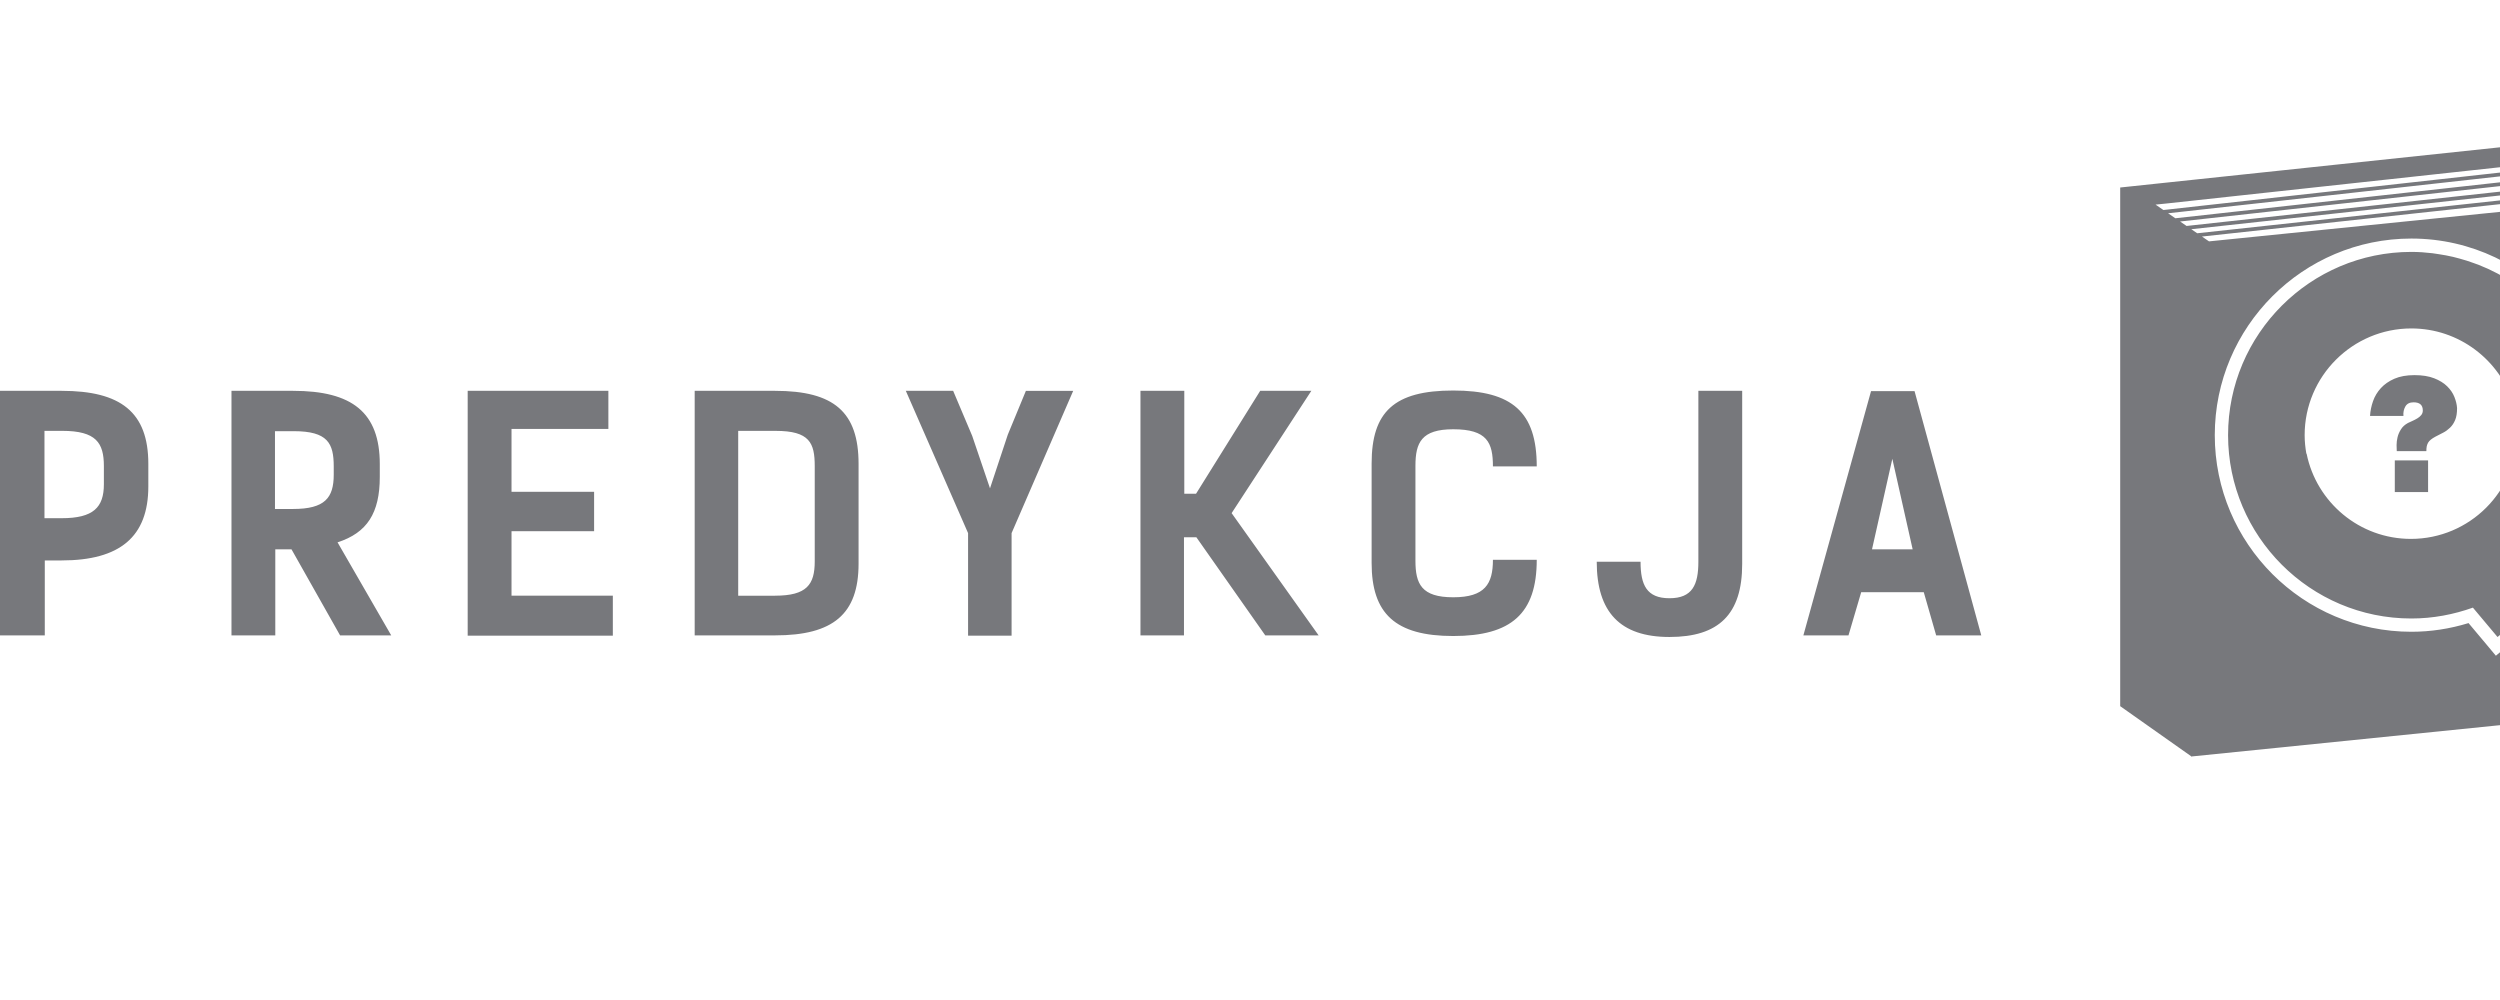
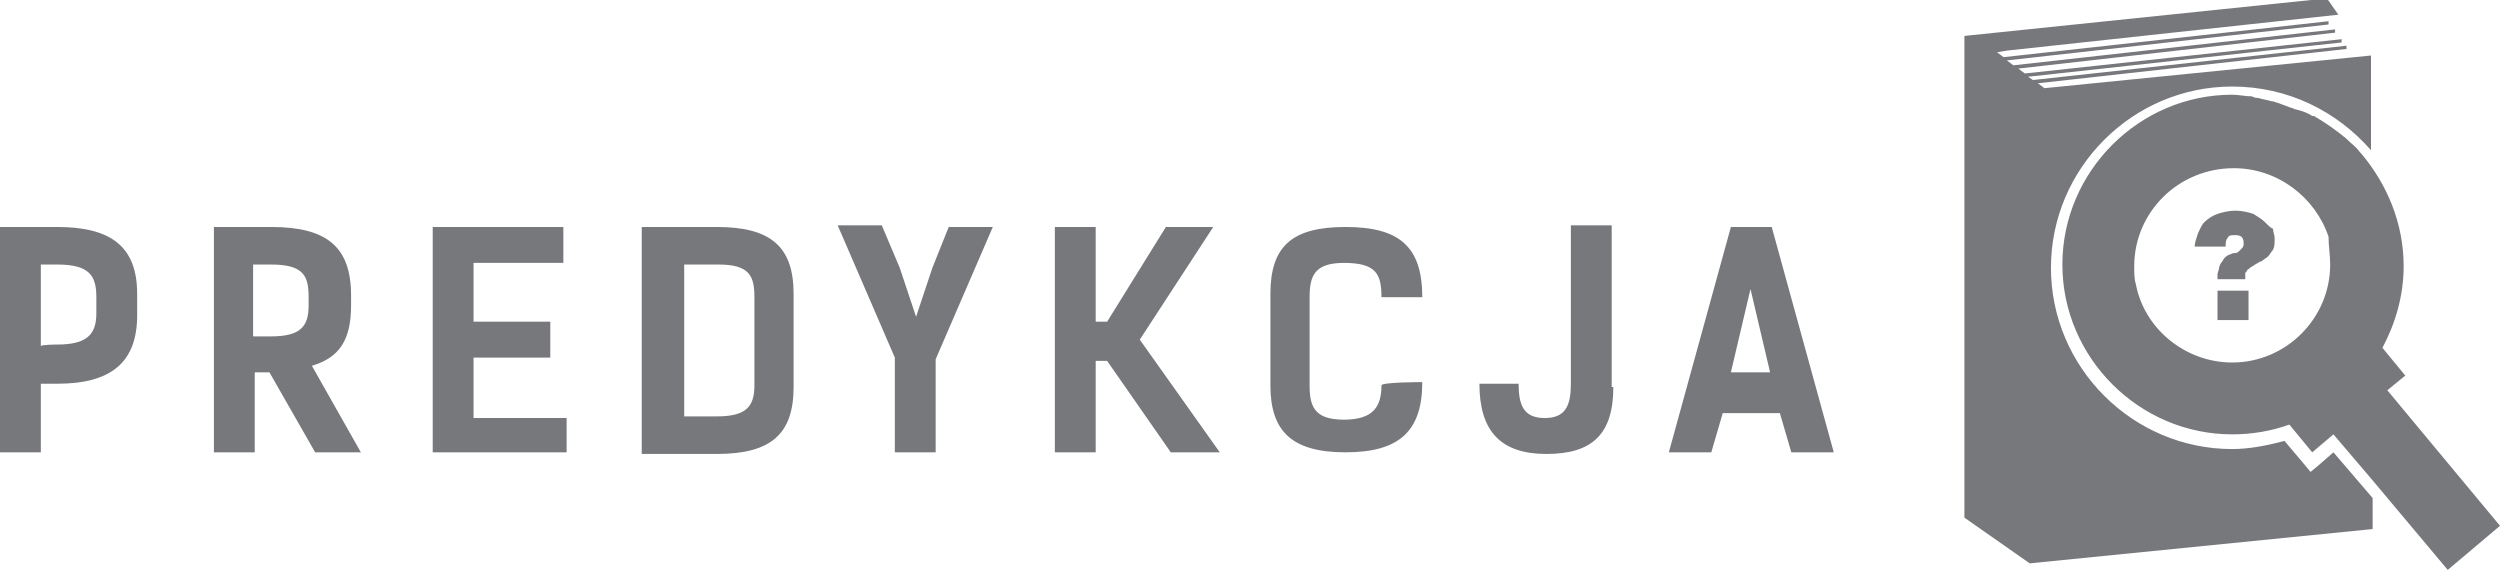
- <svg xmlns="http://www.w3.org/2000/svg" version="1.1" id="predykcjanapis" x="0px" y="0px" width="141.73px" height="56.69px" viewBox="0 0 141.73 56.69" enable-background="new 0 0 141.73 56.69" xml:space="preserve">
-   <path id="l3" fill="#77787C" d="M3.494,22.157c3.349,0,4.915,1.206,4.915,4.142v1.278c0,2.862-1.62,4.195-4.915,4.195H2.539v4.249H0  V22.157H3.494z M3.494,29.378c1.8,0,2.395-0.612,2.395-1.927v-1.026c0-1.314-0.433-1.999-2.359-1.999H2.521v4.952H3.494z   M19.28,36.021l-2.755-4.88h-0.918v4.88h-2.484V22.157h3.492c3.35,0,4.916,1.225,4.916,4.159v0.721c0,2.053-0.721,3.169-2.395,3.709  l3.043,5.275H19.28z M16.615,28.855c1.801,0,2.305-0.63,2.305-1.944v-0.469c0-1.314-0.342-1.998-2.269-1.998h-1.062v4.411H16.615z   M34.49,22.157v2.161h-5.491v3.564h4.682v2.232h-4.682v3.655h5.744v2.269h-8.229V22.157H34.49z M43.939,22.157  c3.349,0,4.735,1.206,4.735,4.142v5.653c0,2.863-1.44,4.069-4.735,4.069h-4.556V22.157H43.939z M43.939,33.771  c1.801,0,2.25-0.63,2.25-1.944v-5.401c0-1.314-0.288-1.999-2.214-1.999H41.85v9.345H43.939z M60.842,22.157l-3.493,8.066v5.815  h-2.467v-5.815l-3.529-8.066h2.683l1.081,2.557l1.008,2.971l1.009-3.042l1.026-2.485H60.842z M71.731,36.021l-3.907-5.563h-0.702  v5.563h-2.467V22.157h2.485v5.834h0.666l3.637-5.834h2.899l-4.519,6.933l4.933,6.932H71.731z M87.121,31.736  c0,3.043-1.439,4.321-4.734,4.321s-4.627-1.278-4.627-4.142V26.28c0-2.935,1.277-4.141,4.627-4.141s4.734,1.224,4.734,4.303h-2.484  c0-1.351-0.324-2.106-2.25-2.106c-1.801,0-2.143,0.756-2.143,2.07v5.384c0,1.314,0.342,2.071,2.143,2.071s2.25-0.757,2.25-2.125  H87.121z M98.768,31.971c0,2.862-1.332,4.141-4.123,4.141s-4.123-1.404-4.123-4.268h2.484c0,1.314,0.342,2.071,1.639,2.071  s1.639-0.757,1.639-2.071v-9.687h2.484V31.971z M112.322,36.021h-2.557l-0.703-2.449h-3.547l-0.721,2.449h-2.557l3.836-13.846h2.467  L112.322,36.021z M108.432,31.142l-1.152-5.131l-1.152,5.131H108.432z M142.076,36.69l-0.58,0.485l-0.484-0.58l-1.066-1.271  c-1.065,0.328-2.152,0.492-3.24,0.492c-6.146,0-11.146-5.001-11.146-11.147c0-6.144,5-11.145,11.146-11.145  c3.397,0,6.442,1.533,8.488,3.939l0.001-5.803l-19.962,2.024l-0.399-0.274l18.929-2.056l-0.024-0.211l-19.174,2.081l-0.337-0.229  l19.152-2.094l-0.023-0.214l-19.396,2.123l-0.367-0.253l19.448-2.151l-0.025-0.212l-19.692,2.18l-0.412-0.283l19.698-2.19  l-0.021-0.213l-19.942,2.218l-0.446-0.306l0.637-0.065L143.1,9.332l-0.742-1.048l-22.16,2.346v0.321v0.858v28.225l4.014,2.833v0.022  l20.979-2.129v-1.885l-2.364-2.815L142.076,36.69z M153.086,40.541l-6.929-8.261l1.076-0.899l-1.429-1.705  c0.82-1.484,1.29-3.19,1.29-5.006c0-2.64-0.998-5.044-2.624-6.879c-0.031-0.036-0.063-0.07-0.096-0.104  c-0.235-0.259-0.483-0.505-0.744-0.738c-0.034-0.034-0.072-0.068-0.109-0.101c-0.599-0.521-1.25-0.979-1.956-1.354  c-0.017-0.01-0.034-0.017-0.051-0.025c-0.316-0.167-0.643-0.315-0.977-0.446c-0.1-0.041-0.2-0.075-0.301-0.11  c-0.26-0.097-0.525-0.18-0.795-0.253c-0.123-0.034-0.246-0.065-0.371-0.097c-0.269-0.064-0.54-0.112-0.816-0.154  c-0.118-0.018-0.234-0.04-0.356-0.053c-0.392-0.047-0.789-0.075-1.193-0.075c-5.729,0-10.391,4.662-10.391,10.39  c0,5.73,4.662,10.393,10.391,10.393c1.227,0,2.397-0.227,3.489-0.616l1.396,1.665l1.329-1.115l2.27,2.705l0,0l4.66,5.556  L153.086,40.541z M142.712,24.516c0,3.333-2.7,6.035-6.032,6.035c-2.921,0-5.356-2.076-5.914-4.831l-0.014,0.001  c-0.06-0.342-0.097-0.692-0.097-1.052c0-3.335,2.714-6.049,6.05-6.049c2.705,0,5,1.786,5.773,4.24  C142.629,23.386,142.712,23.94,142.712,24.516z M138.732,21.898c-0.186-0.184-0.434-0.335-0.734-0.453  c-0.303-0.118-0.675-0.178-1.117-0.178c-0.447,0-0.825,0.068-1.138,0.204c-0.312,0.136-0.565,0.313-0.766,0.531  c-0.199,0.218-0.348,0.464-0.444,0.738c-0.097,0.275-0.155,0.556-0.171,0.84h1.894c-0.019-0.198,0.019-0.378,0.109-0.537  c0.091-0.157,0.245-0.235,0.463-0.235c0.352,0,0.526,0.153,0.526,0.463c0,0.104-0.031,0.191-0.093,0.264  c-0.061,0.074-0.133,0.135-0.221,0.186c-0.087,0.052-0.177,0.098-0.275,0.142c-0.097,0.041-0.181,0.081-0.254,0.117  c-0.177,0.097-0.31,0.218-0.399,0.366c-0.091,0.143-0.155,0.292-0.19,0.442c-0.037,0.15-0.055,0.299-0.055,0.443  c0,0.142,0.003,0.254,0.01,0.344h1.678c0-0.102,0.007-0.193,0.021-0.271c0.019-0.078,0.042-0.147,0.078-0.208  c0.035-0.061,0.088-0.118,0.153-0.171c0.066-0.055,0.152-0.11,0.255-0.166c0.152-0.077,0.3-0.153,0.444-0.229  c0.146-0.074,0.275-0.171,0.393-0.285c0.121-0.116,0.215-0.258,0.288-0.432c0.073-0.172,0.109-0.396,0.109-0.676  c-0.012-0.2-0.063-0.411-0.15-0.63C139.059,22.286,138.92,22.082,138.732,21.898z M135.766,26.102h1.887v1.795h-1.887V26.102z" />
+ <svg xmlns="http://www.w3.org/2000/svg" version="1.1" id="predykcjanapis" x="0px" y="0px" viewBox="0 8.3 153.1 35" enable-background="new 0 8.3 153.1 35" xml:space="preserve">
+   <path id="l3" fill="#77787C" d="M3.5,22.2c3.3,0,4.9,1.2,4.9,4.1v1.3c0,2.9-1.6,4.2-4.9,4.2h-1V36H0V22.2H3.5z M3.5,29.4  c1.8,0,2.4-0.6,2.4-1.9v-1c0-1.3-0.4-2-2.4-2h-1v5C2.5,29.4,3.5,29.4,3.5,29.4z M19.3,36l-2.8-4.9h-0.9V36h-2.5V22.2h3.5  c3.4,0,4.9,1.2,4.9,4.2V27c0,2.1-0.7,3.2-2.4,3.7l3,5.3H19.3z M16.6,28.9c1.8,0,2.3-0.6,2.3-1.9v-0.5c0-1.3-0.3-2-2.3-2h-1.1v4.4  H16.6z M34.5,22.2v2.2H29v3.6h4.7v2.2H29v3.7h5.7V36h-8.2V22.2H34.5z M43.9,22.2c3.3,0,4.7,1.2,4.7,4.1V32c0,2.9-1.4,4.1-4.7,4.1  h-4.6V22.2H43.9z M43.9,33.8c1.8,0,2.3-0.6,2.3-1.9v-5.4c0-1.3-0.3-2-2.2-2h-2.1v9.3L43.9,33.8L43.9,33.8z M60.8,22.2l-3.5,8.1V36  h-2.5v-5.8l-3.5-8.1H54l1.1,2.6l1,3l1-3l1-2.5L60.8,22.2L60.8,22.2z M71.7,36l-3.9-5.6h-0.7V36h-2.5V22.2h2.5V28h0.7l3.6-5.8h2.9  l-4.5,6.9l4.9,6.9L71.7,36L71.7,36z M87.1,31.7c0,3-1.4,4.3-4.7,4.3s-4.6-1.3-4.6-4.1v-5.6c0-2.9,1.3-4.1,4.6-4.1s4.7,1.2,4.7,4.3  h-2.5c0-1.4-0.3-2.1-2.3-2.1c-1.8,0-2.1,0.8-2.1,2.1v5.4c0,1.3,0.3,2.1,2.1,2.1s2.3-0.8,2.3-2.1C84.6,31.7,87.1,31.7,87.1,31.7z   M98.8,32c0,2.9-1.3,4.1-4.1,4.1s-4.1-1.4-4.1-4.3H93c0,1.3,0.3,2.1,1.6,2.1s1.6-0.8,1.6-2.1v-9.7h2.5V32z M112.3,36h-2.6l-0.7-2.4  h-3.5l-0.7,2.4h-2.6l3.8-13.8h2.5L112.3,36z M108.4,31.1l-1.2-5.1l-1.2,5.1H108.4z M142.1,36.7l-0.6,0.5l-0.5-0.6l-1.1-1.3  c-1.1,0.3-2.2,0.5-3.2,0.5c-6.1,0-11.1-5-11.1-11.1c0-6.1,5-11.1,11.1-11.1c3.4,0,6.4,1.5,8.5,3.9l0-5.8l-20,2l-0.4-0.3l18.9-2.1  l0-0.2l-19.2,2.1l-0.3-0.2l19.2-2.1l0-0.2L124,12.8l-0.4-0.3l19.4-2.2l0-0.2l-19.7,2.2l-0.4-0.3l19.7-2.2l0-0.2l-19.9,2.2l-0.4-0.3  l0.6-0.1l20.3-2.2l-0.7-1l-22.2,2.3V11v0.9V40l4,2.8v0l21-2.1v-1.9l-2.4-2.8L142.1,36.7z M153.1,40.5l-6.9-8.3l1.1-0.9l-1.4-1.7  c0.8-1.5,1.3-3.2,1.3-5c0-2.6-1-5-2.6-6.9c0,0-0.1-0.1-0.1-0.1c-0.2-0.3-0.5-0.5-0.7-0.7c0,0-0.1-0.1-0.1-0.1c-0.6-0.5-1.3-1-2-1.4  c0,0,0,0-0.1,0c-0.3-0.2-0.6-0.3-1-0.4c-0.1,0-0.2-0.1-0.3-0.1c-0.3-0.1-0.5-0.2-0.8-0.3c-0.1,0-0.2-0.1-0.4-0.1  c-0.3-0.1-0.5-0.1-0.8-0.2c-0.1,0-0.2,0-0.4-0.1c-0.4,0-0.8-0.1-1.2-0.1c-5.7,0-10.4,4.7-10.4,10.4c0,5.7,4.7,10.4,10.4,10.4  c1.2,0,2.4-0.2,3.5-0.6l1.4,1.7l1.3-1.1l2.3,2.7l0,0l4.7,5.6L153.1,40.5z M142.7,24.5c0,3.3-2.7,6-6,6c-2.9,0-5.4-2.1-5.9-4.8l0,0  c-0.1-0.3-0.1-0.7-0.1-1.1c0-3.3,2.7-6,6.1-6c2.7,0,5,1.8,5.8,4.2C142.6,23.4,142.7,23.9,142.7,24.5z M138.7,21.9  c-0.2-0.2-0.4-0.3-0.7-0.5c-0.3-0.1-0.7-0.2-1.1-0.2c-0.4,0-0.8,0.1-1.1,0.2c-0.3,0.1-0.6,0.3-0.8,0.5c-0.2,0.2-0.3,0.5-0.4,0.7  c-0.1,0.3-0.2,0.6-0.2,0.8h1.9c0-0.2,0-0.4,0.1-0.5c0.1-0.2,0.2-0.2,0.5-0.2c0.4,0,0.5,0.2,0.5,0.5c0,0.1,0,0.2-0.1,0.3  c-0.1,0.1-0.1,0.1-0.2,0.2c-0.1,0.1-0.2,0.1-0.3,0.1c-0.1,0-0.2,0.1-0.3,0.1c-0.2,0.1-0.3,0.2-0.4,0.4c-0.1,0.1-0.2,0.3-0.2,0.4  c0,0.1-0.1,0.3-0.1,0.4c0,0.1,0,0.3,0,0.3h1.7c0-0.1,0-0.2,0-0.3c0-0.1,0-0.1,0.1-0.2c0-0.1,0.1-0.1,0.2-0.2  c0.1-0.1,0.2-0.1,0.3-0.2c0.2-0.1,0.3-0.2,0.4-0.2c0.1-0.1,0.3-0.2,0.4-0.3c0.1-0.1,0.2-0.3,0.3-0.4c0.1-0.2,0.1-0.4,0.1-0.7  c0-0.2-0.1-0.4-0.1-0.6C139.1,22.3,138.9,22.1,138.7,21.9z M135.8,26.1h1.9v1.8h-1.9V26.1z" />
</svg>
